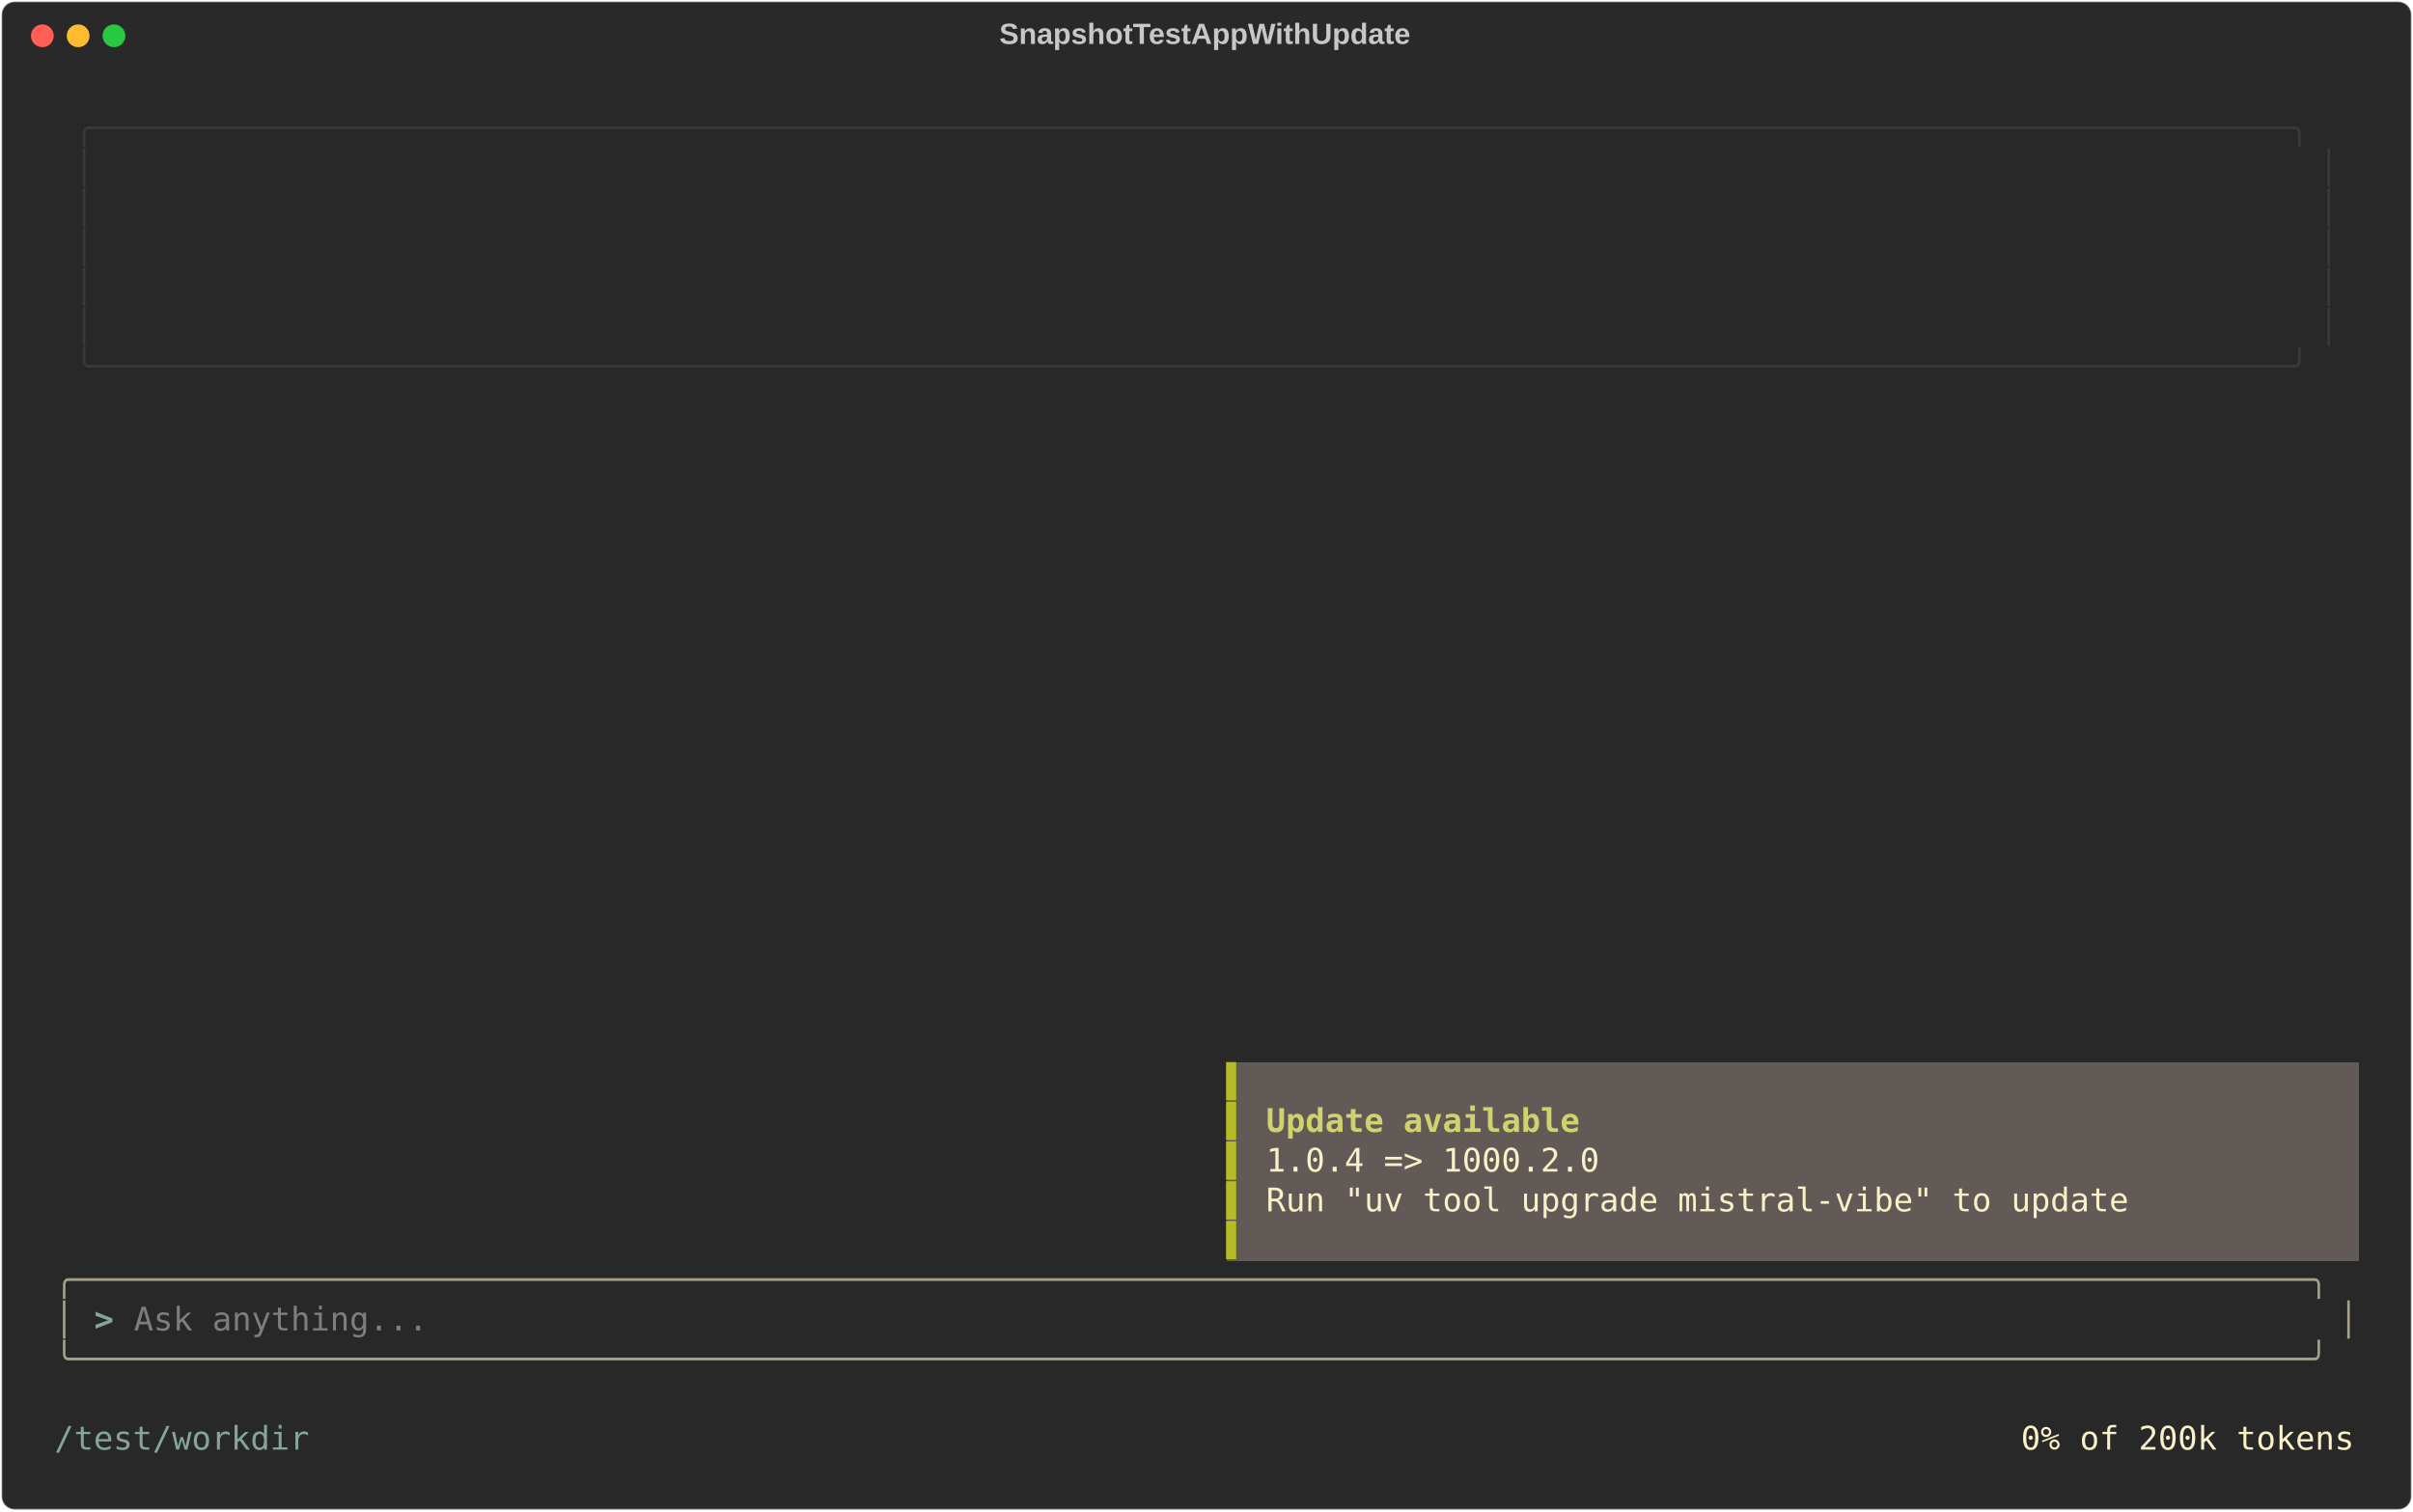
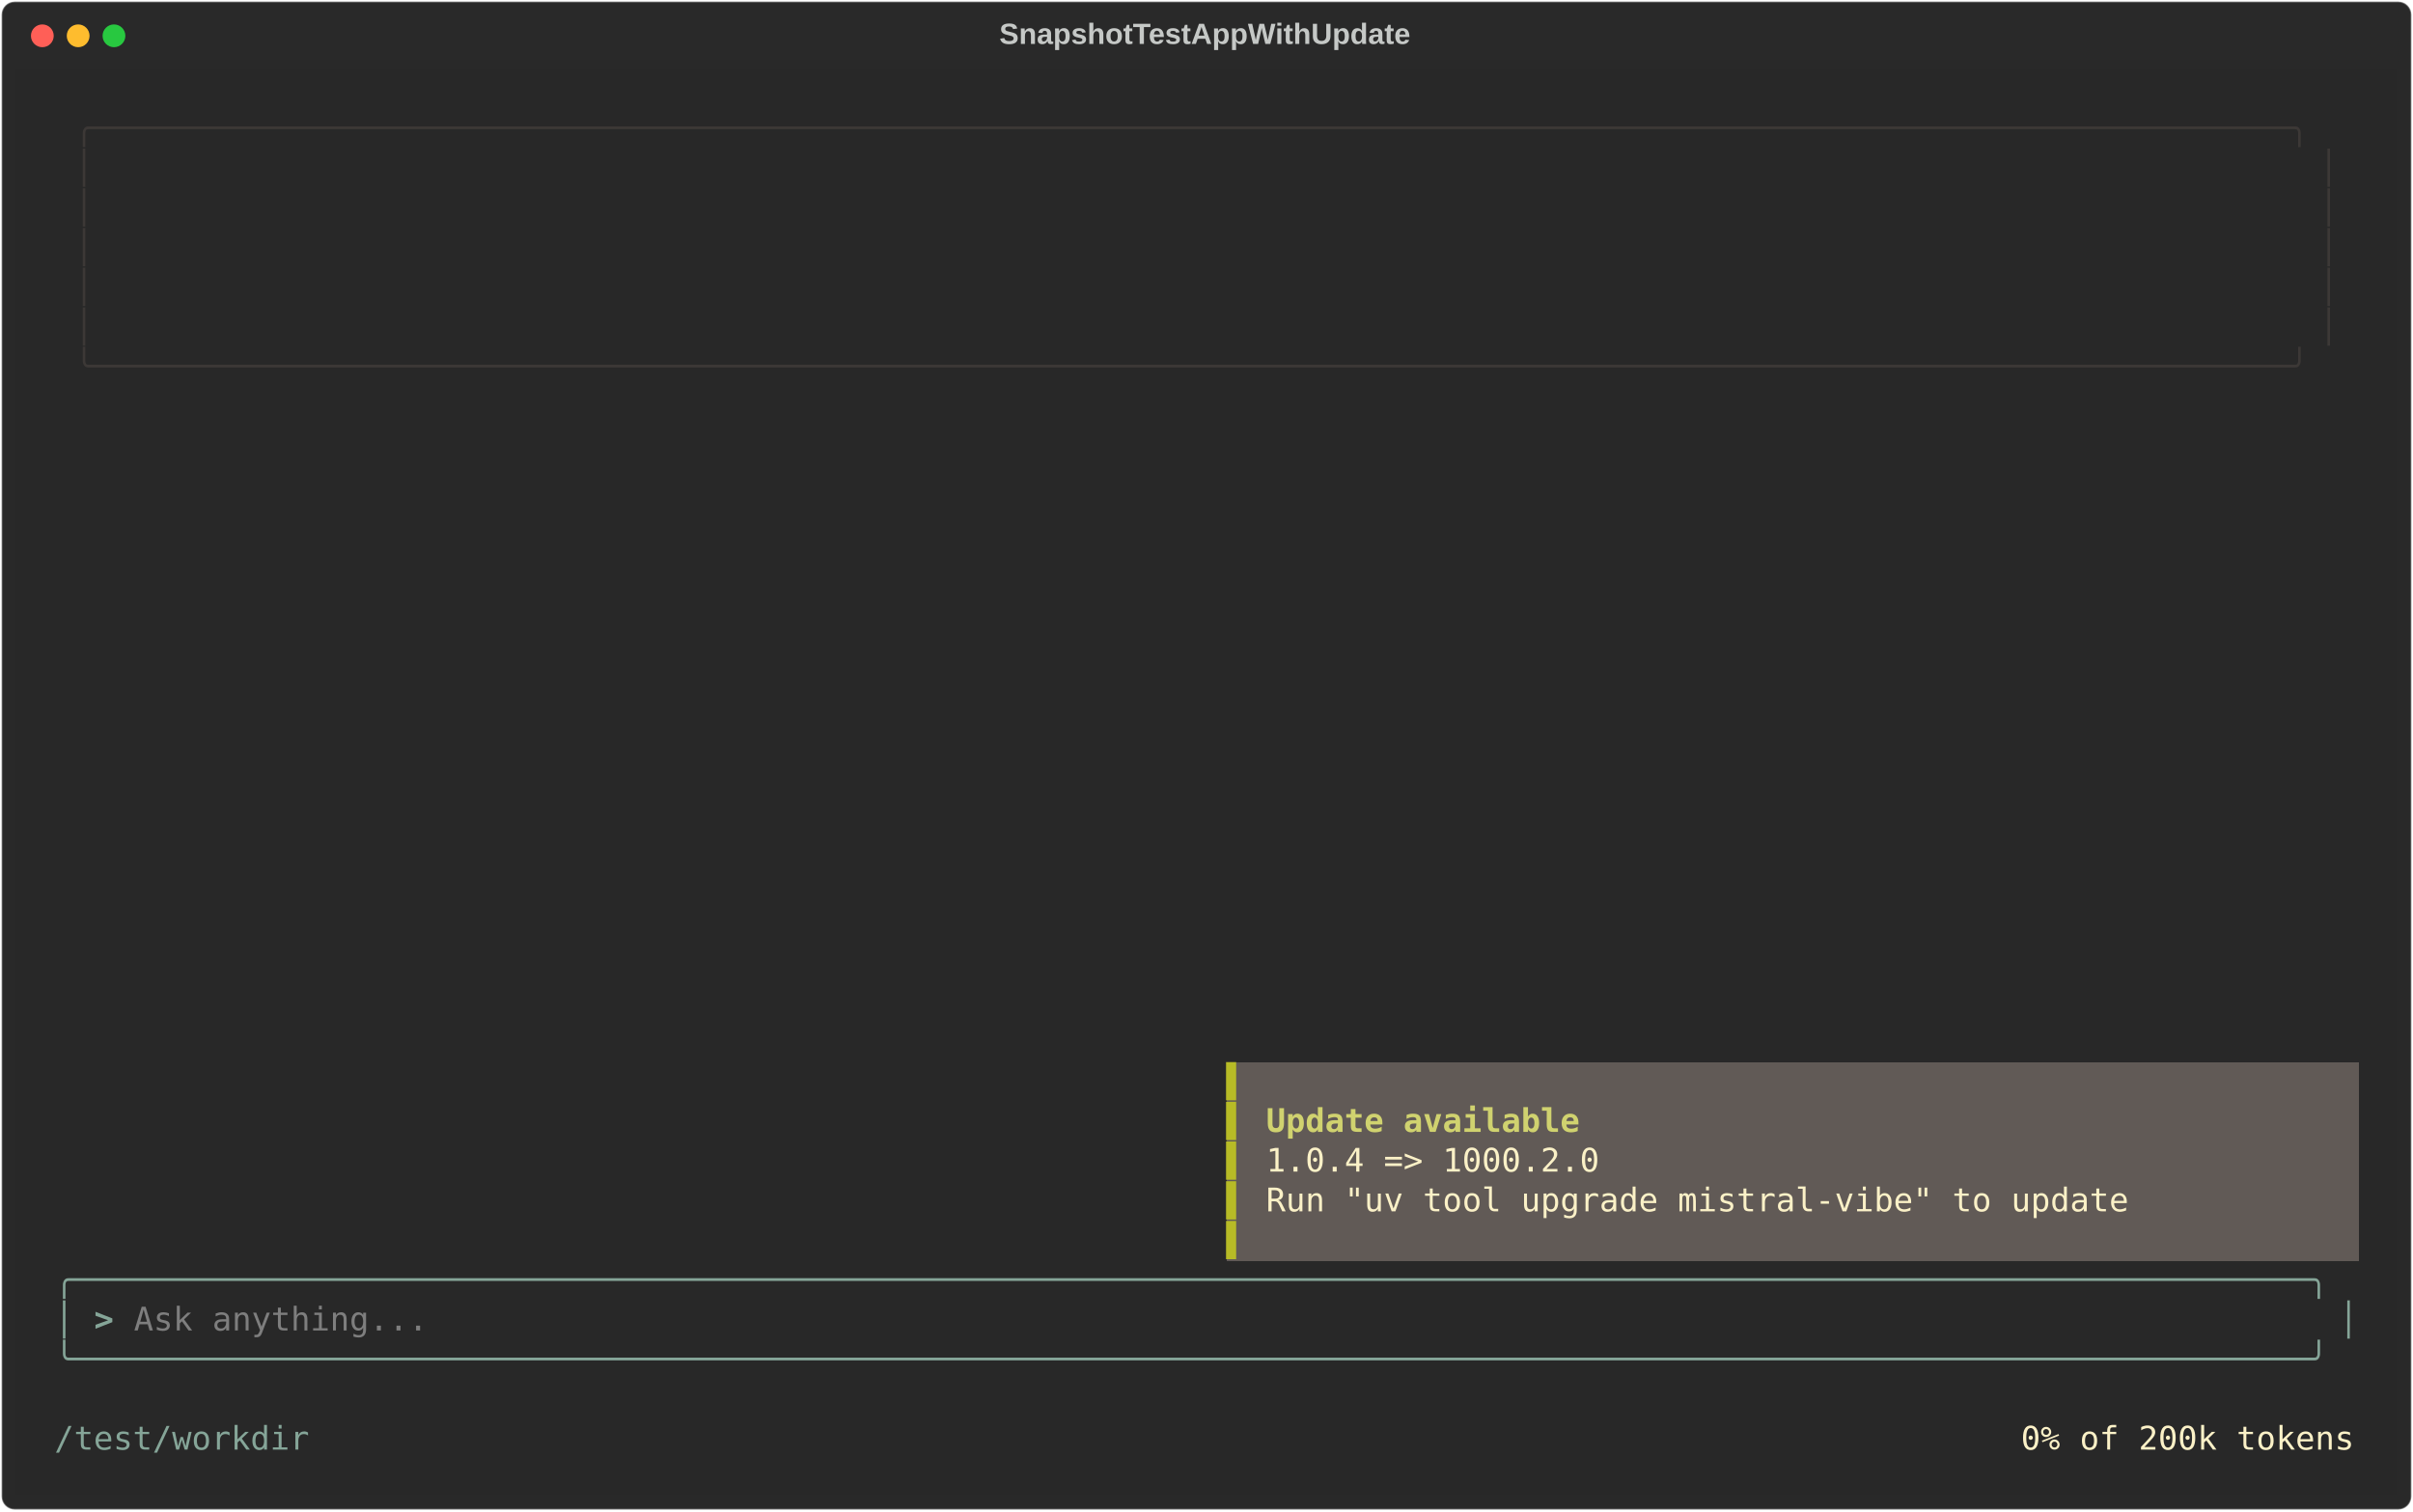
<svg xmlns="http://www.w3.org/2000/svg" class="rich-terminal" viewBox="0 0 1482 928.4">
  <style>

    @font-face {
        font-family: "Fira Code";
        src: local("FiraCode-Regular"),
                url("https://cdnjs.cloudflare.com/ajax/libs/firacode/6.2.0/woff2/FiraCode-Regular.woff2") format("woff2"),
                url("https://cdnjs.cloudflare.com/ajax/libs/firacode/6.2.0/woff/FiraCode-Regular.woff") format("woff");
        font-style: normal;
        font-weight: 400;
    }
    @font-face {
        font-family: "Fira Code";
        src: local("FiraCode-Bold"),
                url("https://cdnjs.cloudflare.com/ajax/libs/firacode/6.2.0/woff2/FiraCode-Bold.woff2") format("woff2"),
                url("https://cdnjs.cloudflare.com/ajax/libs/firacode/6.2.0/woff/FiraCode-Bold.woff") format("woff");
        font-style: bold;
        font-weight: 700;
    }

    .terminal-matrix {
        font-family: Fira Code, monospace;
        font-size: 20px;
        line-height: 24.4px;
        font-variant-east-asian: full-width;
    }

    .terminal-title {
        font-size: 18px;
        font-weight: bold;
        font-family: arial;
    }

    .terminal-r1 { fill: #c5c8c6 }
.terminal-r2 { fill: #3c3836 }
.terminal-r3 { fill: #fbf1c7 }
.terminal-r4 { fill: #b7bb26 }
.terminal-r5 { fill: #d0d26f;font-weight: bold }
- .terminal-r6 { fill: #a6a087 }
+ .terminal-r6 { fill: #85a598 }
.terminal-r7 { fill: #85a598;font-weight: bold }
.terminal-r8 { fill: #7e7e7e }
- .terminal-r9 { fill: #85a598 }
    </style>
  <defs>
    <clipPath id="terminal-clip-terminal">
      <rect x="0" y="0" width="1463.0" height="877.4" />
    </clipPath>
    <clipPath id="terminal-line-0">
      <rect x="0" y="1.5" width="1464" height="24.65" />
    </clipPath>
    <clipPath id="terminal-line-1">
      <rect x="0" y="25.9" width="1464" height="24.65" />
    </clipPath>
    <clipPath id="terminal-line-2">
      <rect x="0" y="50.3" width="1464" height="24.65" />
    </clipPath>
    <clipPath id="terminal-line-3">
      <rect x="0" y="74.7" width="1464" height="24.65" />
    </clipPath>
    <clipPath id="terminal-line-4">
      <rect x="0" y="99.1" width="1464" height="24.65" />
    </clipPath>
    <clipPath id="terminal-line-5">
      <rect x="0" y="123.5" width="1464" height="24.65" />
    </clipPath>
    <clipPath id="terminal-line-6">
      <rect x="0" y="147.9" width="1464" height="24.65" />
    </clipPath>
    <clipPath id="terminal-line-7">
      <rect x="0" y="172.3" width="1464" height="24.65" />
    </clipPath>
    <clipPath id="terminal-line-8">
      <rect x="0" y="196.7" width="1464" height="24.65" />
    </clipPath>
    <clipPath id="terminal-line-9">
      <rect x="0" y="221.1" width="1464" height="24.65" />
    </clipPath>
    <clipPath id="terminal-line-10">
      <rect x="0" y="245.5" width="1464" height="24.65" />
    </clipPath>
    <clipPath id="terminal-line-11">
      <rect x="0" y="269.9" width="1464" height="24.65" />
    </clipPath>
    <clipPath id="terminal-line-12">
      <rect x="0" y="294.3" width="1464" height="24.65" />
    </clipPath>
    <clipPath id="terminal-line-13">
      <rect x="0" y="318.7" width="1464" height="24.65" />
    </clipPath>
    <clipPath id="terminal-line-14">
      <rect x="0" y="343.1" width="1464" height="24.65" />
    </clipPath>
    <clipPath id="terminal-line-15">
      <rect x="0" y="367.5" width="1464" height="24.65" />
    </clipPath>
    <clipPath id="terminal-line-16">
      <rect x="0" y="391.9" width="1464" height="24.65" />
    </clipPath>
    <clipPath id="terminal-line-17">
      <rect x="0" y="416.3" width="1464" height="24.65" />
    </clipPath>
    <clipPath id="terminal-line-18">
      <rect x="0" y="440.7" width="1464" height="24.65" />
    </clipPath>
    <clipPath id="terminal-line-19">
      <rect x="0" y="465.1" width="1464" height="24.65" />
    </clipPath>
    <clipPath id="terminal-line-20">
      <rect x="0" y="489.5" width="1464" height="24.65" />
    </clipPath>
    <clipPath id="terminal-line-21">
      <rect x="0" y="513.9" width="1464" height="24.65" />
    </clipPath>
    <clipPath id="terminal-line-22">
      <rect x="0" y="538.3" width="1464" height="24.65" />
    </clipPath>
    <clipPath id="terminal-line-23">
      <rect x="0" y="562.7" width="1464" height="24.65" />
    </clipPath>
    <clipPath id="terminal-line-24">
      <rect x="0" y="587.1" width="1464" height="24.65" />
    </clipPath>
    <clipPath id="terminal-line-25">
      <rect x="0" y="611.5" width="1464" height="24.65" />
    </clipPath>
    <clipPath id="terminal-line-26">
      <rect x="0" y="635.9" width="1464" height="24.65" />
    </clipPath>
    <clipPath id="terminal-line-27">
      <rect x="0" y="660.3" width="1464" height="24.65" />
    </clipPath>
    <clipPath id="terminal-line-28">
      <rect x="0" y="684.7" width="1464" height="24.65" />
    </clipPath>
    <clipPath id="terminal-line-29">
      <rect x="0" y="709.1" width="1464" height="24.65" />
    </clipPath>
    <clipPath id="terminal-line-30">
      <rect x="0" y="733.5" width="1464" height="24.65" />
    </clipPath>
    <clipPath id="terminal-line-31">
      <rect x="0" y="757.9" width="1464" height="24.65" />
    </clipPath>
    <clipPath id="terminal-line-32">
      <rect x="0" y="782.3" width="1464" height="24.65" />
    </clipPath>
    <clipPath id="terminal-line-33">
      <rect x="0" y="806.7" width="1464" height="24.65" />
    </clipPath>
    <clipPath id="terminal-line-34">
      <rect x="0" y="831.1" width="1464" height="24.65" />
    </clipPath>
  </defs>
  <rect fill="#292929" stroke="rgba(255,255,255,0.35)" stroke-width="1" x="1" y="1" width="1480" height="926.4" rx="8" />
  <text class="terminal-title" fill="#c5c8c6" text-anchor="middle" x="740" y="27">SnapshotTestAppWithUpdate</text>
  <g transform="translate(26,22)">
    <circle cx="0" cy="0" r="7" fill="#ff5f57" />
    <circle cx="22" cy="0" r="7" fill="#febc2e" />
    <circle cx="44" cy="0" r="7" fill="#28c840" />
  </g>
  <g transform="translate(9, 41)" clip-path="url(#terminal-clip-terminal)">
    <rect fill="#282828" x="0" y="1.5" width="1464" height="24.65" shape-rendering="crispEdges" />
    <rect fill="#282828" x="0" y="25.9" width="36.6" height="24.65" shape-rendering="crispEdges" />
    <rect fill="#282828" x="36.6" y="25.9" width="1390.8" height="24.65" shape-rendering="crispEdges" />
    <rect fill="#282828" x="1427.4" y="25.9" width="36.6" height="24.65" shape-rendering="crispEdges" />
    <rect fill="#282828" x="0" y="50.3" width="36.6" height="24.65" shape-rendering="crispEdges" />
    <rect fill="#282828" x="36.6" y="50.3" width="12.2" height="24.65" shape-rendering="crispEdges" />
    <rect fill="#282828" x="48.8" y="50.3" width="1366.4" height="24.65" shape-rendering="crispEdges" />
    <rect fill="#282828" x="1415.2" y="50.3" width="12.2" height="24.65" shape-rendering="crispEdges" />
    <rect fill="#282828" x="1427.4" y="50.3" width="36.6" height="24.65" shape-rendering="crispEdges" />
    <rect fill="#282828" x="0" y="74.7" width="36.6" height="24.65" shape-rendering="crispEdges" />
    <rect fill="#282828" x="36.6" y="74.7" width="12.2" height="24.65" shape-rendering="crispEdges" />
    <rect fill="#282828" x="48.8" y="74.7" width="1366.4" height="24.65" shape-rendering="crispEdges" />
    <rect fill="#282828" x="1415.2" y="74.7" width="12.2" height="24.65" shape-rendering="crispEdges" />
    <rect fill="#282828" x="1427.4" y="74.7" width="36.6" height="24.65" shape-rendering="crispEdges" />
    <rect fill="#282828" x="0" y="99.1" width="36.6" height="24.65" shape-rendering="crispEdges" />
    <rect fill="#282828" x="36.6" y="99.1" width="12.2" height="24.65" shape-rendering="crispEdges" />
    <rect fill="#282828" x="48.8" y="99.1" width="671" height="24.65" shape-rendering="crispEdges" />
    <rect fill="#282828" x="719.8" y="99.1" width="12.2" height="24.65" shape-rendering="crispEdges" />
    <rect fill="#282828" x="732" y="99.1" width="683.2" height="24.65" shape-rendering="crispEdges" />
    <rect fill="#282828" x="1415.2" y="99.1" width="12.2" height="24.65" shape-rendering="crispEdges" />
    <rect fill="#282828" x="1427.4" y="99.1" width="36.6" height="24.65" shape-rendering="crispEdges" />
    <rect fill="#282828" x="0" y="123.5" width="36.6" height="24.65" shape-rendering="crispEdges" />
    <rect fill="#282828" x="36.6" y="123.5" width="12.2" height="24.65" shape-rendering="crispEdges" />
    <rect fill="#282828" x="48.8" y="123.5" width="1366.4" height="24.65" shape-rendering="crispEdges" />
    <rect fill="#282828" x="1415.2" y="123.5" width="12.2" height="24.65" shape-rendering="crispEdges" />
    <rect fill="#282828" x="1427.4" y="123.5" width="36.6" height="24.65" shape-rendering="crispEdges" />
    <rect fill="#282828" x="0" y="147.9" width="36.6" height="24.65" shape-rendering="crispEdges" />
    <rect fill="#282828" x="36.6" y="147.9" width="12.2" height="24.65" shape-rendering="crispEdges" />
    <rect fill="#282828" x="48.8" y="147.9" width="1366.4" height="24.65" shape-rendering="crispEdges" />
    <rect fill="#282828" x="1415.2" y="147.9" width="12.2" height="24.65" shape-rendering="crispEdges" />
    <rect fill="#282828" x="1427.4" y="147.9" width="36.6" height="24.65" shape-rendering="crispEdges" />
    <rect fill="#282828" x="0" y="172.3" width="36.6" height="24.65" shape-rendering="crispEdges" />
    <rect fill="#282828" x="36.6" y="172.3" width="1390.8" height="24.65" shape-rendering="crispEdges" />
    <rect fill="#282828" x="1427.4" y="172.3" width="36.6" height="24.65" shape-rendering="crispEdges" />
    <rect fill="#282828" x="0" y="196.7" width="1464" height="24.65" shape-rendering="crispEdges" />
    <rect fill="#282828" x="0" y="221.1" width="1464" height="24.65" shape-rendering="crispEdges" />
    <rect fill="#282828" x="0" y="245.5" width="1464" height="24.65" shape-rendering="crispEdges" />
    <rect fill="#282828" x="0" y="269.9" width="1464" height="24.65" shape-rendering="crispEdges" />
    <rect fill="#282828" x="0" y="294.3" width="1464" height="24.65" shape-rendering="crispEdges" />
    <rect fill="#282828" x="0" y="318.7" width="1464" height="24.65" shape-rendering="crispEdges" />
    <rect fill="#282828" x="0" y="343.1" width="1464" height="24.65" shape-rendering="crispEdges" />
    <rect fill="#282828" x="0" y="367.5" width="1464" height="24.65" shape-rendering="crispEdges" />
    <rect fill="#282828" x="0" y="391.9" width="1464" height="24.65" shape-rendering="crispEdges" />
    <rect fill="#282828" x="0" y="416.3" width="1464" height="24.65" shape-rendering="crispEdges" />
    <rect fill="#282828" x="0" y="440.7" width="1464" height="24.65" shape-rendering="crispEdges" />
    <rect fill="#282828" x="0" y="465.1" width="1464" height="24.65" shape-rendering="crispEdges" />
    <rect fill="#282828" x="0" y="489.5" width="1464" height="24.65" shape-rendering="crispEdges" />
    <rect fill="#282828" x="0" y="513.9" width="1464" height="24.65" shape-rendering="crispEdges" />
    <rect fill="#282828" x="0" y="538.3" width="1464" height="24.65" shape-rendering="crispEdges" />
    <rect fill="#282828" x="0" y="562.7" width="1464" height="24.65" shape-rendering="crispEdges" />
    <rect fill="#282828" x="0" y="587.1" width="1464" height="24.65" shape-rendering="crispEdges" />
    <rect fill="#282828" x="0" y="611.5" width="744.2" height="24.65" shape-rendering="crispEdges" />
    <rect fill="#615a56" x="744.2" y="611.5" width="12.2" height="24.65" shape-rendering="crispEdges" />
    <rect fill="#615a56" x="756.4" y="611.5" width="683.2" height="24.65" shape-rendering="crispEdges" />
    <rect fill="#282828" x="1439.6" y="611.5" width="24.4" height="24.65" shape-rendering="crispEdges" />
    <rect fill="#282828" x="0" y="635.9" width="744.2" height="24.65" shape-rendering="crispEdges" />
    <rect fill="#615a56" x="744.2" y="635.9" width="12.2" height="24.65" shape-rendering="crispEdges" />
    <rect fill="#615a56" x="756.4" y="635.9" width="12.2" height="24.65" shape-rendering="crispEdges" />
    <rect fill="#615a56" x="768.6" y="635.9" width="195.2" height="24.65" shape-rendering="crispEdges" />
    <rect fill="#615a56" x="963.8" y="635.9" width="475.8" height="24.65" shape-rendering="crispEdges" />
    <rect fill="#282828" x="1439.6" y="635.9" width="24.4" height="24.65" shape-rendering="crispEdges" />
    <rect fill="#282828" x="0" y="660.3" width="744.2" height="24.65" shape-rendering="crispEdges" />
    <rect fill="#615a56" x="744.2" y="660.3" width="12.2" height="24.65" shape-rendering="crispEdges" />
    <rect fill="#615a56" x="756.4" y="660.3" width="12.2" height="24.65" shape-rendering="crispEdges" />
    <rect fill="#615a56" x="768.6" y="660.3" width="207.4" height="24.65" shape-rendering="crispEdges" />
    <rect fill="#615a56" x="976" y="660.3" width="463.6" height="24.65" shape-rendering="crispEdges" />
    <rect fill="#282828" x="1439.6" y="660.3" width="24.4" height="24.65" shape-rendering="crispEdges" />
    <rect fill="#282828" x="0" y="684.7" width="744.2" height="24.65" shape-rendering="crispEdges" />
    <rect fill="#615a56" x="744.2" y="684.7" width="12.2" height="24.65" shape-rendering="crispEdges" />
    <rect fill="#615a56" x="756.4" y="684.7" width="12.2" height="24.65" shape-rendering="crispEdges" />
    <rect fill="#615a56" x="768.6" y="684.7" width="536.8" height="24.65" shape-rendering="crispEdges" />
    <rect fill="#615a56" x="1305.4" y="684.7" width="134.2" height="24.65" shape-rendering="crispEdges" />
    <rect fill="#282828" x="1439.6" y="684.7" width="24.4" height="24.65" shape-rendering="crispEdges" />
    <rect fill="#282828" x="0" y="709.1" width="744.2" height="24.65" shape-rendering="crispEdges" />
    <rect fill="#615a56" x="744.2" y="709.1" width="12.2" height="24.65" shape-rendering="crispEdges" />
    <rect fill="#615a56" x="756.4" y="709.1" width="683.2" height="24.65" shape-rendering="crispEdges" />
    <rect fill="#282828" x="1439.6" y="709.1" width="24.4" height="24.65" shape-rendering="crispEdges" />
    <rect fill="#282828" x="0" y="733.5" width="24.4" height="24.65" shape-rendering="crispEdges" />
    <rect fill="#282828" x="24.4" y="733.5" width="1415.2" height="24.65" shape-rendering="crispEdges" />
    <rect fill="#282828" x="1439.6" y="733.5" width="24.4" height="24.65" shape-rendering="crispEdges" />
    <rect fill="#282828" x="0" y="757.9" width="24.4" height="24.65" shape-rendering="crispEdges" />
    <rect fill="#282828" x="24.4" y="757.9" width="12.2" height="24.65" shape-rendering="crispEdges" />
    <rect fill="#282828" x="36.6" y="757.9" width="12.2" height="24.65" shape-rendering="crispEdges" />
    <rect fill="#282828" x="48.8" y="757.9" width="12.2" height="24.65" shape-rendering="crispEdges" />
    <rect fill="#282828" x="61" y="757.9" width="12.2" height="24.65" shape-rendering="crispEdges" />
    <rect fill="#282828" x="73.2" y="757.9" width="183" height="24.65" shape-rendering="crispEdges" />
    <rect fill="#282828" x="256.2" y="757.9" width="1171.2" height="24.65" shape-rendering="crispEdges" />
    <rect fill="#282828" x="1427.4" y="757.9" width="12.2" height="24.65" shape-rendering="crispEdges" />
    <rect fill="#282828" x="1439.6" y="757.9" width="24.4" height="24.65" shape-rendering="crispEdges" />
    <rect fill="#282828" x="0" y="782.3" width="24.4" height="24.65" shape-rendering="crispEdges" />
    <rect fill="#282828" x="24.4" y="782.3" width="1415.2" height="24.65" shape-rendering="crispEdges" />
    <rect fill="#282828" x="1439.6" y="782.3" width="24.4" height="24.65" shape-rendering="crispEdges" />
    <rect fill="#282828" x="0" y="806.7" width="1464" height="24.65" shape-rendering="crispEdges" />
    <rect fill="#282828" x="0" y="831.1" width="24.4" height="24.65" shape-rendering="crispEdges" />
    <rect fill="#282828" x="24.4" y="831.1" width="158.6" height="24.65" shape-rendering="crispEdges" />
    <rect fill="#282828" x="183" y="831.1" width="0" height="24.65" shape-rendering="crispEdges" />
    <rect fill="#282828" x="183" y="831.1" width="1049.2" height="24.65" shape-rendering="crispEdges" />
    <rect fill="#282828" x="1232.2" y="831.1" width="207.4" height="24.65" shape-rendering="crispEdges" />
    <rect fill="#282828" x="1439.6" y="831.1" width="24.4" height="24.65" shape-rendering="crispEdges" />
    <rect fill="#282828" x="0" y="855.5" width="1464" height="24.65" shape-rendering="crispEdges" />
    <g class="terminal-matrix">
      <text class="terminal-r1" x="1464" y="20" textLength="12.2" clip-path="url(#terminal-line-0)">
</text>
      <text class="terminal-r2" x="36.6" y="44.4" textLength="1390.8" clip-path="url(#terminal-line-1)">╭────────────────────────────────────────────────────────────────────────────────────────────────────────────────╮</text>
      <text class="terminal-r1" x="1464" y="44.4" textLength="12.2" clip-path="url(#terminal-line-1)">
</text>
      <text class="terminal-r2" x="36.6" y="68.8" textLength="12.2" clip-path="url(#terminal-line-2)">│</text>
      <text class="terminal-r2" x="1415.2" y="68.8" textLength="12.2" clip-path="url(#terminal-line-2)">│</text>
      <text class="terminal-r1" x="1464" y="68.8" textLength="12.2" clip-path="url(#terminal-line-2)">
</text>
      <text class="terminal-r2" x="36.6" y="93.2" textLength="12.2" clip-path="url(#terminal-line-3)">│</text>
      <text class="terminal-r2" x="1415.2" y="93.2" textLength="12.2" clip-path="url(#terminal-line-3)">│</text>
      <text class="terminal-r1" x="1464" y="93.2" textLength="12.2" clip-path="url(#terminal-line-3)">
</text>
      <text class="terminal-r2" x="36.6" y="117.6" textLength="12.2" clip-path="url(#terminal-line-4)">│</text>
      <text class="terminal-r2" x="1415.2" y="117.6" textLength="12.2" clip-path="url(#terminal-line-4)">│</text>
      <text class="terminal-r1" x="1464" y="117.6" textLength="12.2" clip-path="url(#terminal-line-4)">
</text>
      <text class="terminal-r2" x="36.6" y="142" textLength="12.2" clip-path="url(#terminal-line-5)">│</text>
      <text class="terminal-r2" x="1415.2" y="142" textLength="12.2" clip-path="url(#terminal-line-5)">│</text>
      <text class="terminal-r1" x="1464" y="142" textLength="12.2" clip-path="url(#terminal-line-5)">
</text>
      <text class="terminal-r2" x="36.6" y="166.4" textLength="12.2" clip-path="url(#terminal-line-6)">│</text>
      <text class="terminal-r2" x="1415.2" y="166.4" textLength="12.2" clip-path="url(#terminal-line-6)">│</text>
      <text class="terminal-r1" x="1464" y="166.4" textLength="12.2" clip-path="url(#terminal-line-6)">
</text>
      <text class="terminal-r2" x="36.6" y="190.8" textLength="1390.8" clip-path="url(#terminal-line-7)">╰────────────────────────────────────────────────────────────────────────────────────────────────────────────────╯</text>
      <text class="terminal-r1" x="1464" y="190.8" textLength="12.2" clip-path="url(#terminal-line-7)">
</text>
      <text class="terminal-r1" x="1464" y="215.2" textLength="12.2" clip-path="url(#terminal-line-8)">
</text>
      <text class="terminal-r1" x="1464" y="239.6" textLength="12.2" clip-path="url(#terminal-line-9)">
</text>
      <text class="terminal-r1" x="1464" y="264" textLength="12.2" clip-path="url(#terminal-line-10)">
</text>
      <text class="terminal-r1" x="1464" y="288.4" textLength="12.2" clip-path="url(#terminal-line-11)">
</text>
      <text class="terminal-r1" x="1464" y="312.8" textLength="12.2" clip-path="url(#terminal-line-12)">
</text>
      <text class="terminal-r1" x="1464" y="337.2" textLength="12.2" clip-path="url(#terminal-line-13)">
</text>
      <text class="terminal-r1" x="1464" y="361.6" textLength="12.2" clip-path="url(#terminal-line-14)">
</text>
      <text class="terminal-r1" x="1464" y="386" textLength="12.2" clip-path="url(#terminal-line-15)">
</text>
      <text class="terminal-r1" x="1464" y="410.4" textLength="12.2" clip-path="url(#terminal-line-16)">
</text>
      <text class="terminal-r1" x="1464" y="434.8" textLength="12.2" clip-path="url(#terminal-line-17)">
</text>
      <text class="terminal-r1" x="1464" y="459.2" textLength="12.2" clip-path="url(#terminal-line-18)">
</text>
      <text class="terminal-r1" x="1464" y="483.6" textLength="12.2" clip-path="url(#terminal-line-19)">
</text>
      <text class="terminal-r1" x="1464" y="508" textLength="12.2" clip-path="url(#terminal-line-20)">
</text>
      <text class="terminal-r1" x="1464" y="532.4" textLength="12.2" clip-path="url(#terminal-line-21)">
</text>
      <text class="terminal-r1" x="1464" y="556.8" textLength="12.2" clip-path="url(#terminal-line-22)">
</text>
      <text class="terminal-r1" x="1464" y="581.2" textLength="12.2" clip-path="url(#terminal-line-23)">
</text>
      <text class="terminal-r1" x="1464" y="605.6" textLength="12.2" clip-path="url(#terminal-line-24)">
</text>
      <text class="terminal-r4" x="744.2" y="630" textLength="12.2" clip-path="url(#terminal-line-25)">▌</text>
      <text class="terminal-r1" x="1464" y="630" textLength="12.2" clip-path="url(#terminal-line-25)">
</text>
      <text class="terminal-r4" x="744.2" y="654.4" textLength="12.2" clip-path="url(#terminal-line-26)">▌</text>
      <text class="terminal-r5" x="768.6" y="654.4" textLength="195.2" clip-path="url(#terminal-line-26)">Update available</text>
      <text class="terminal-r1" x="1464" y="654.4" textLength="12.2" clip-path="url(#terminal-line-26)">
</text>
      <text class="terminal-r4" x="744.2" y="678.8" textLength="12.2" clip-path="url(#terminal-line-27)">▌</text>
      <text class="terminal-r3" x="768.6" y="678.8" textLength="207.4" clip-path="url(#terminal-line-27)">1.0.4 =&gt; 1000.2.0</text>
      <text class="terminal-r1" x="1464" y="678.8" textLength="12.2" clip-path="url(#terminal-line-27)">
</text>
      <text class="terminal-r4" x="744.2" y="703.2" textLength="12.2" clip-path="url(#terminal-line-28)">▌</text>
      <text class="terminal-r3" x="768.6" y="703.2" textLength="536.8" clip-path="url(#terminal-line-28)">Run "uv tool upgrade mistral-vibe" to update</text>
      <text class="terminal-r1" x="1464" y="703.2" textLength="12.2" clip-path="url(#terminal-line-28)">
</text>
      <text class="terminal-r4" x="744.2" y="727.6" textLength="12.2" clip-path="url(#terminal-line-29)">▌</text>
      <text class="terminal-r1" x="1464" y="727.6" textLength="12.2" clip-path="url(#terminal-line-29)">
</text>
      <text class="terminal-r6" x="24.4" y="752" textLength="1415.2" clip-path="url(#terminal-line-30)">╭──────────────────────────────────────────────────────────────────────────────────────────────────────────────────╮</text>
      <text class="terminal-r1" x="1464" y="752" textLength="12.2" clip-path="url(#terminal-line-30)">
</text>
      <text class="terminal-r6" x="24.4" y="776.4" textLength="12.2" clip-path="url(#terminal-line-31)">│</text>
      <text class="terminal-r7" x="48.8" y="776.4" textLength="12.2" clip-path="url(#terminal-line-31)">&gt;</text>
      <text class="terminal-r8" x="73.2" y="776.4" textLength="183" clip-path="url(#terminal-line-31)">Ask anything...</text>
      <text class="terminal-r6" x="1427.4" y="776.4" textLength="12.2" clip-path="url(#terminal-line-31)">│</text>
      <text class="terminal-r1" x="1464" y="776.4" textLength="12.2" clip-path="url(#terminal-line-31)">
</text>
      <text class="terminal-r6" x="24.4" y="800.8" textLength="1415.2" clip-path="url(#terminal-line-32)">╰──────────────────────────────────────────────────────────────────────────────────────────────────────────────────╯</text>
      <text class="terminal-r1" x="1464" y="800.8" textLength="12.2" clip-path="url(#terminal-line-32)">
</text>
      <text class="terminal-r1" x="1464" y="825.2" textLength="12.2" clip-path="url(#terminal-line-33)">
</text>
-       <text class="terminal-r9" x="24.4" y="849.6" textLength="158.6" clip-path="url(#terminal-line-34)">/test/workdir</text>
+       <text class="terminal-r6" x="24.4" y="849.6" textLength="158.6" clip-path="url(#terminal-line-34)">/test/workdir</text>
      <text class="terminal-r3" x="1232.2" y="849.6" textLength="207.4" clip-path="url(#terminal-line-34)">0% of 200k tokens</text>
      <text class="terminal-r1" x="1464" y="849.6" textLength="12.2" clip-path="url(#terminal-line-34)">
</text>
    </g>
  </g>
</svg>
